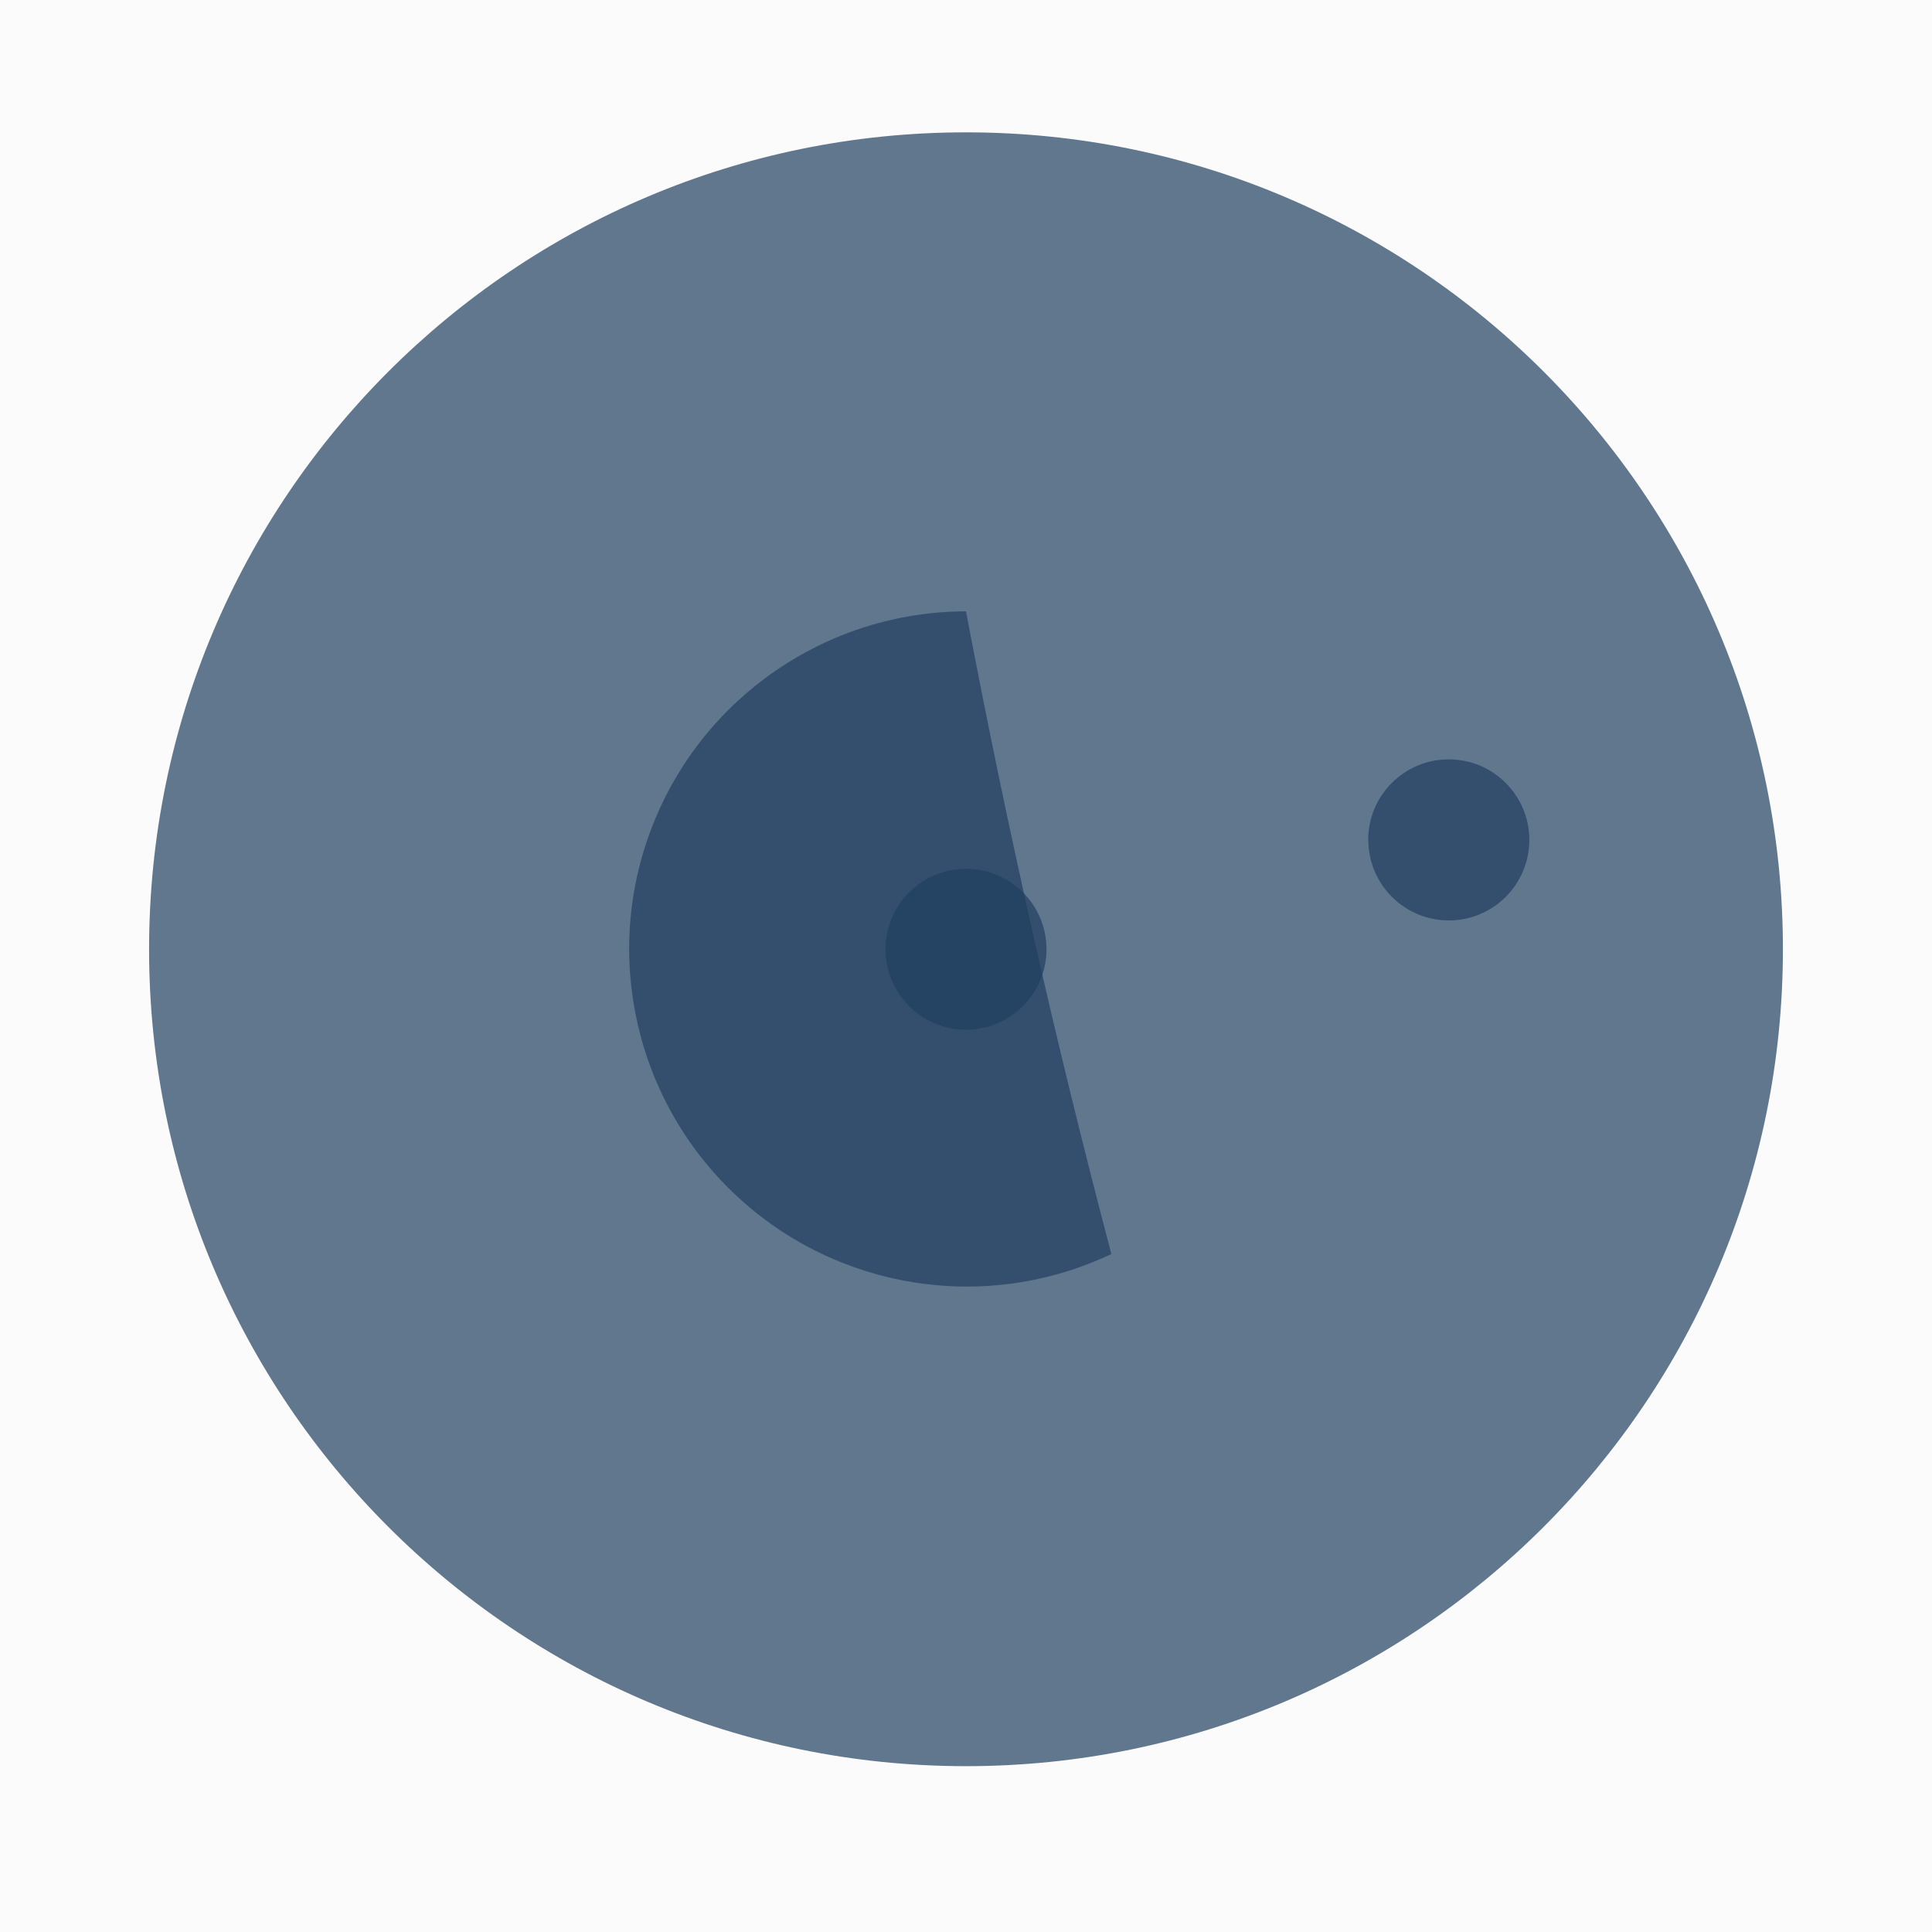
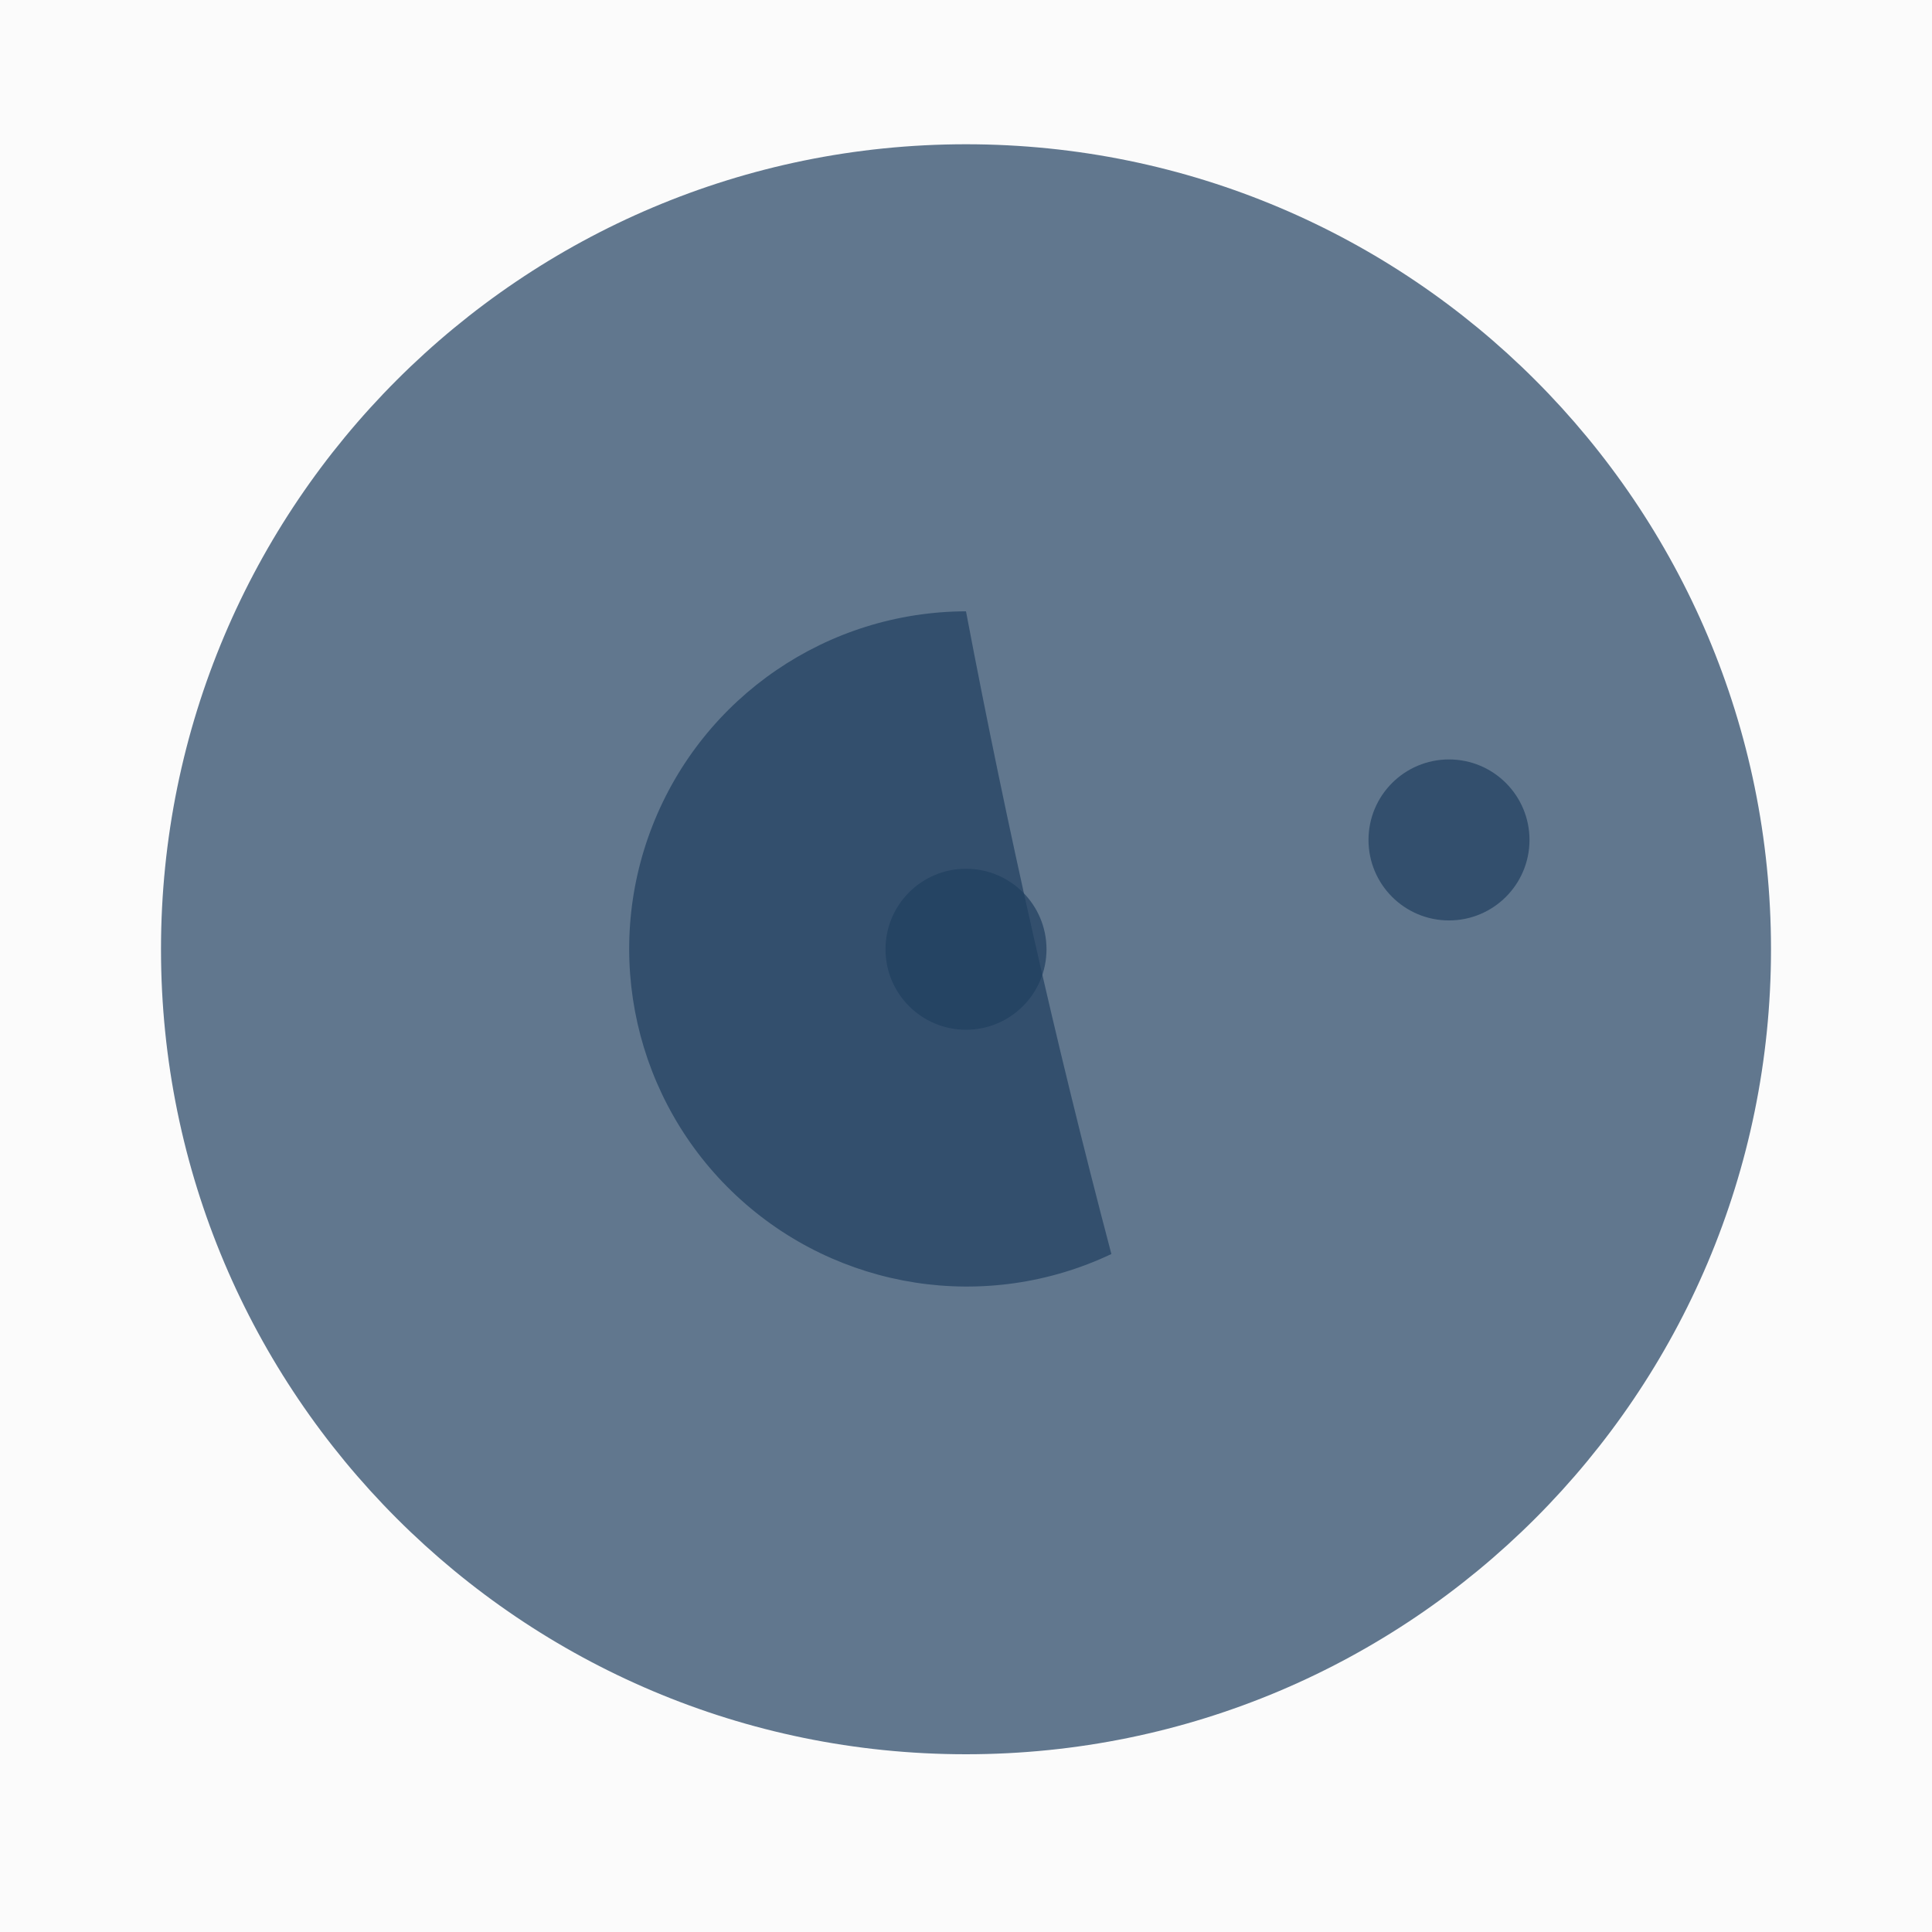
<svg xmlns="http://www.w3.org/2000/svg" width="12cm" height="12cm" viewBox="-6.0 52 12 12">
  <defs>
    <style type="text/css">
 path { stroke:none; fill:#204060; fill-opacity:.7; fill-rule:evenodd; }
 #bgd { fill:white; }
</style>
  </defs>
  <path id="bgd" d="M -6 52 H 6 V 64 H -6 Z" />
-   <path id="axis" d="M -0.5,57.896 A 0.5 0.5 0 0 0 0.5 57.896 A 0.5 0.5 0 0 0 -0.5 57.896 Z " />
-   <path id="disk" d="M -5.074,57.896 A 5.074 5.074 0 1 0 5.074 57.896 A 5.074 5.074 0 1 0 -5.074 57.896 Z " />
-   <path id="pin" d="M 2.499,57.217 A 0.5 0.5 0 0 0 3.499 57.217 A 0.5 0.5 0 0 0 2.498 57.217 Z " />
-   <path id="luna" d="M 0,55.797 A 2.097 2.097 0 1 0 0.903 59.789 A 58 58 0 0 1 0 55.797 Z " />
+   <path id="axis" d="M -0.5 57.896 A 0.5 0.5 0 0 0 0.5 57.896 A 0.5 0.5 0 0 0 -0.5 57.896 Z " />
+   <path id="disk" d="M -5 57.896 A 5 5 0 1 0 5 57.896 A 5 5 0 1 0 -5 57.896 Z " />
+   <path id="pin" d="M 2.5 57.217 A 0.5 0.5 0 0 0 3.5 57.217 A 0.5 0.5 0 0 0 2.5 57.217 Z " />
+   <path id="luna" d="M 0 55.797 A 2.097 2.097 0 1 0 0.903 59.789 A 58 58 0 0 1 0 55.797 Z " />
</svg>
